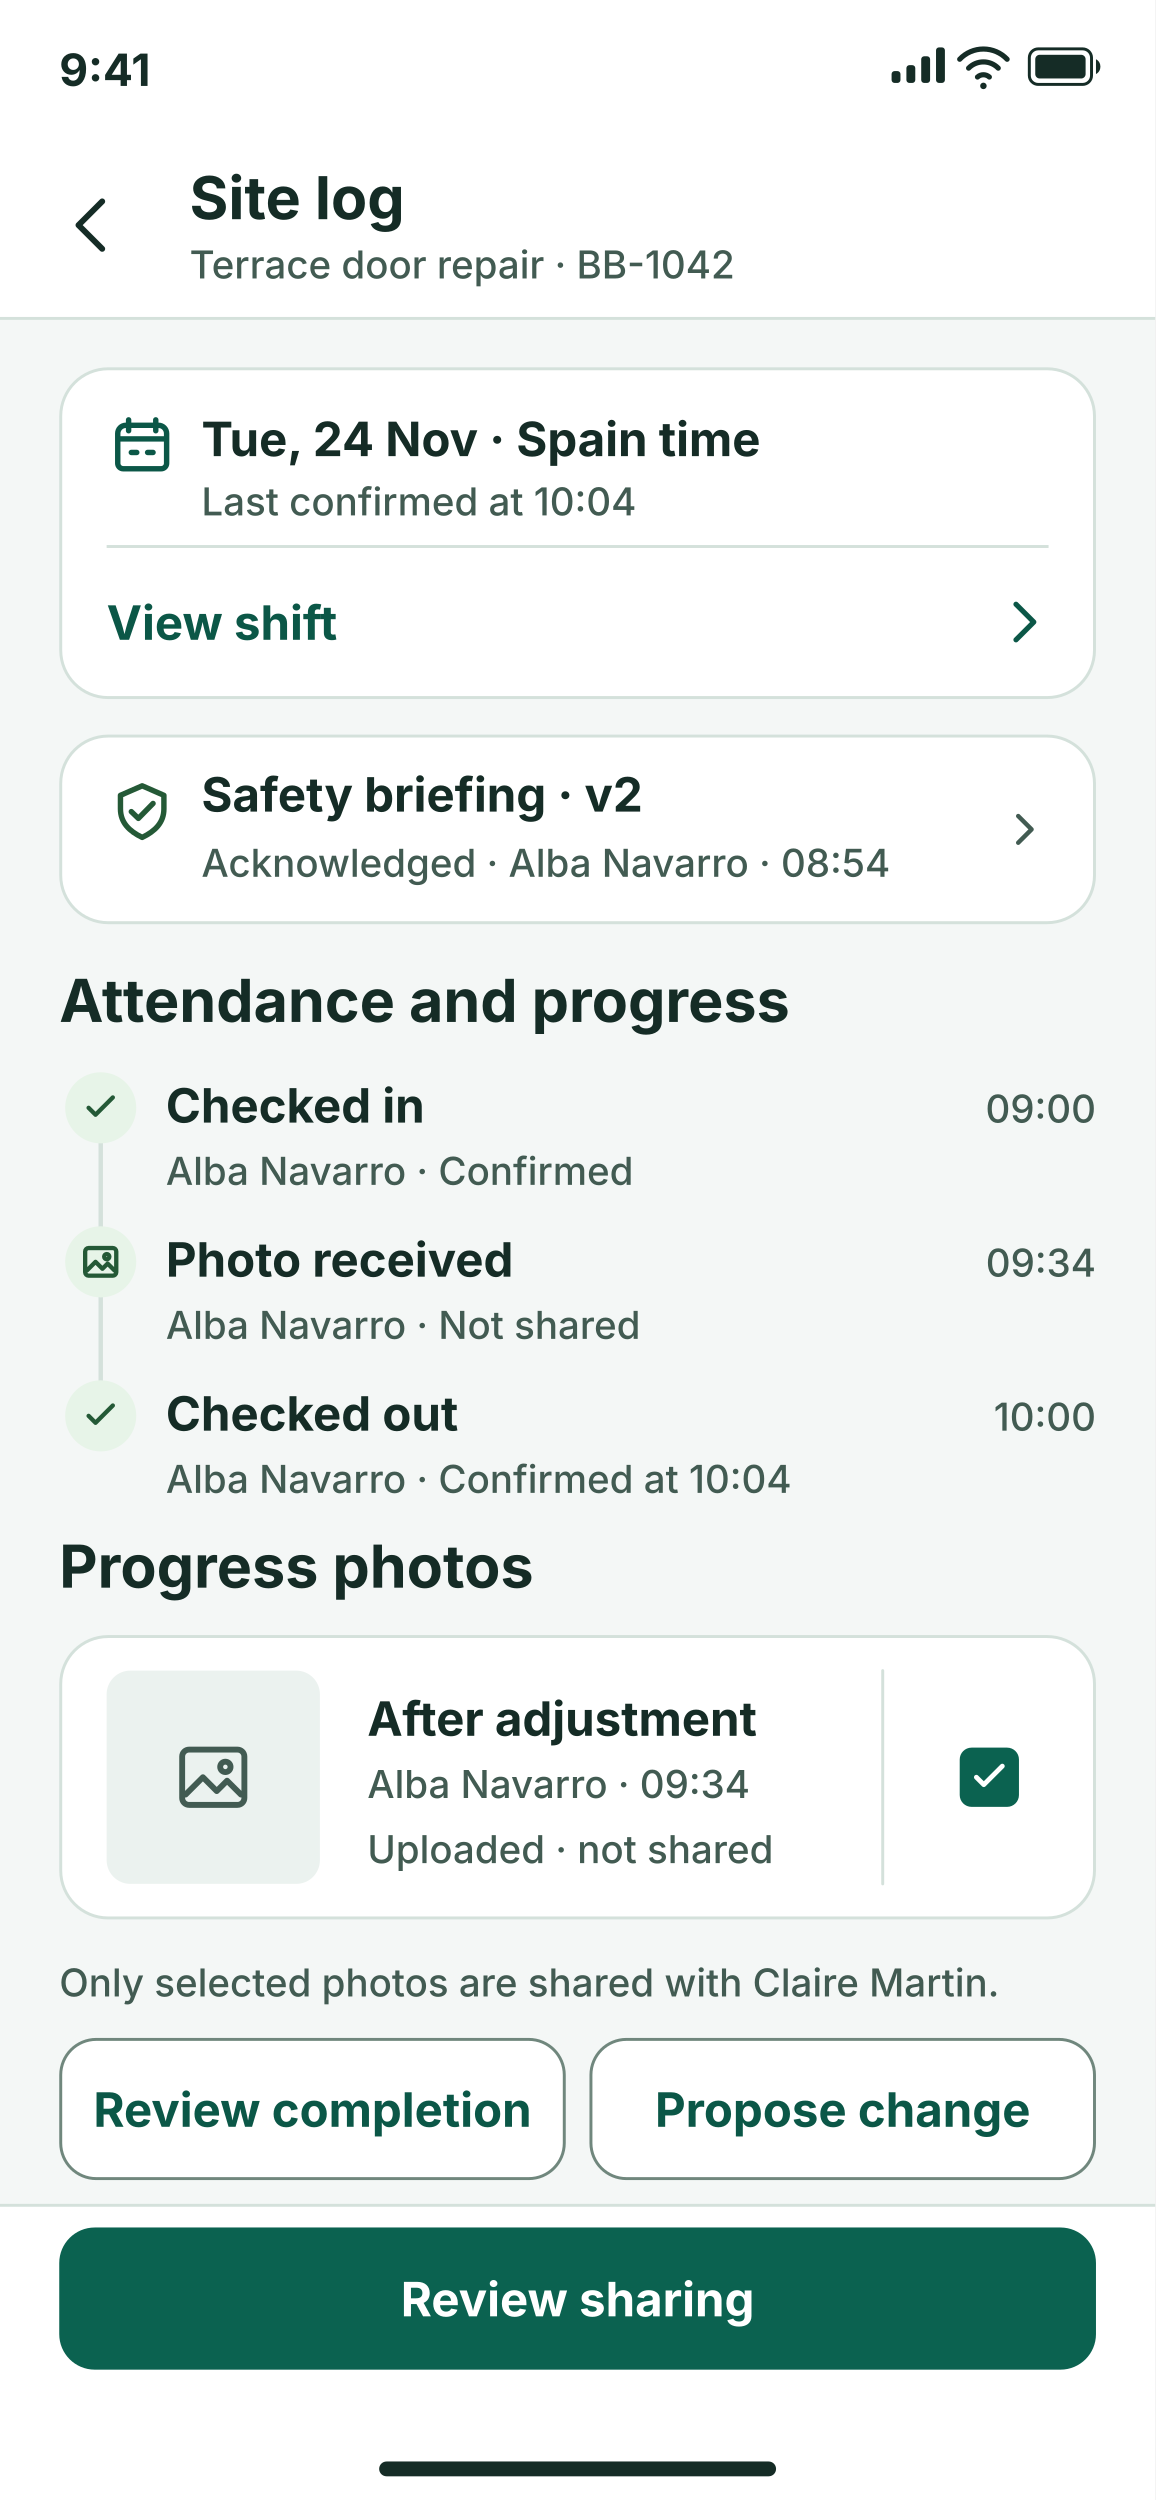
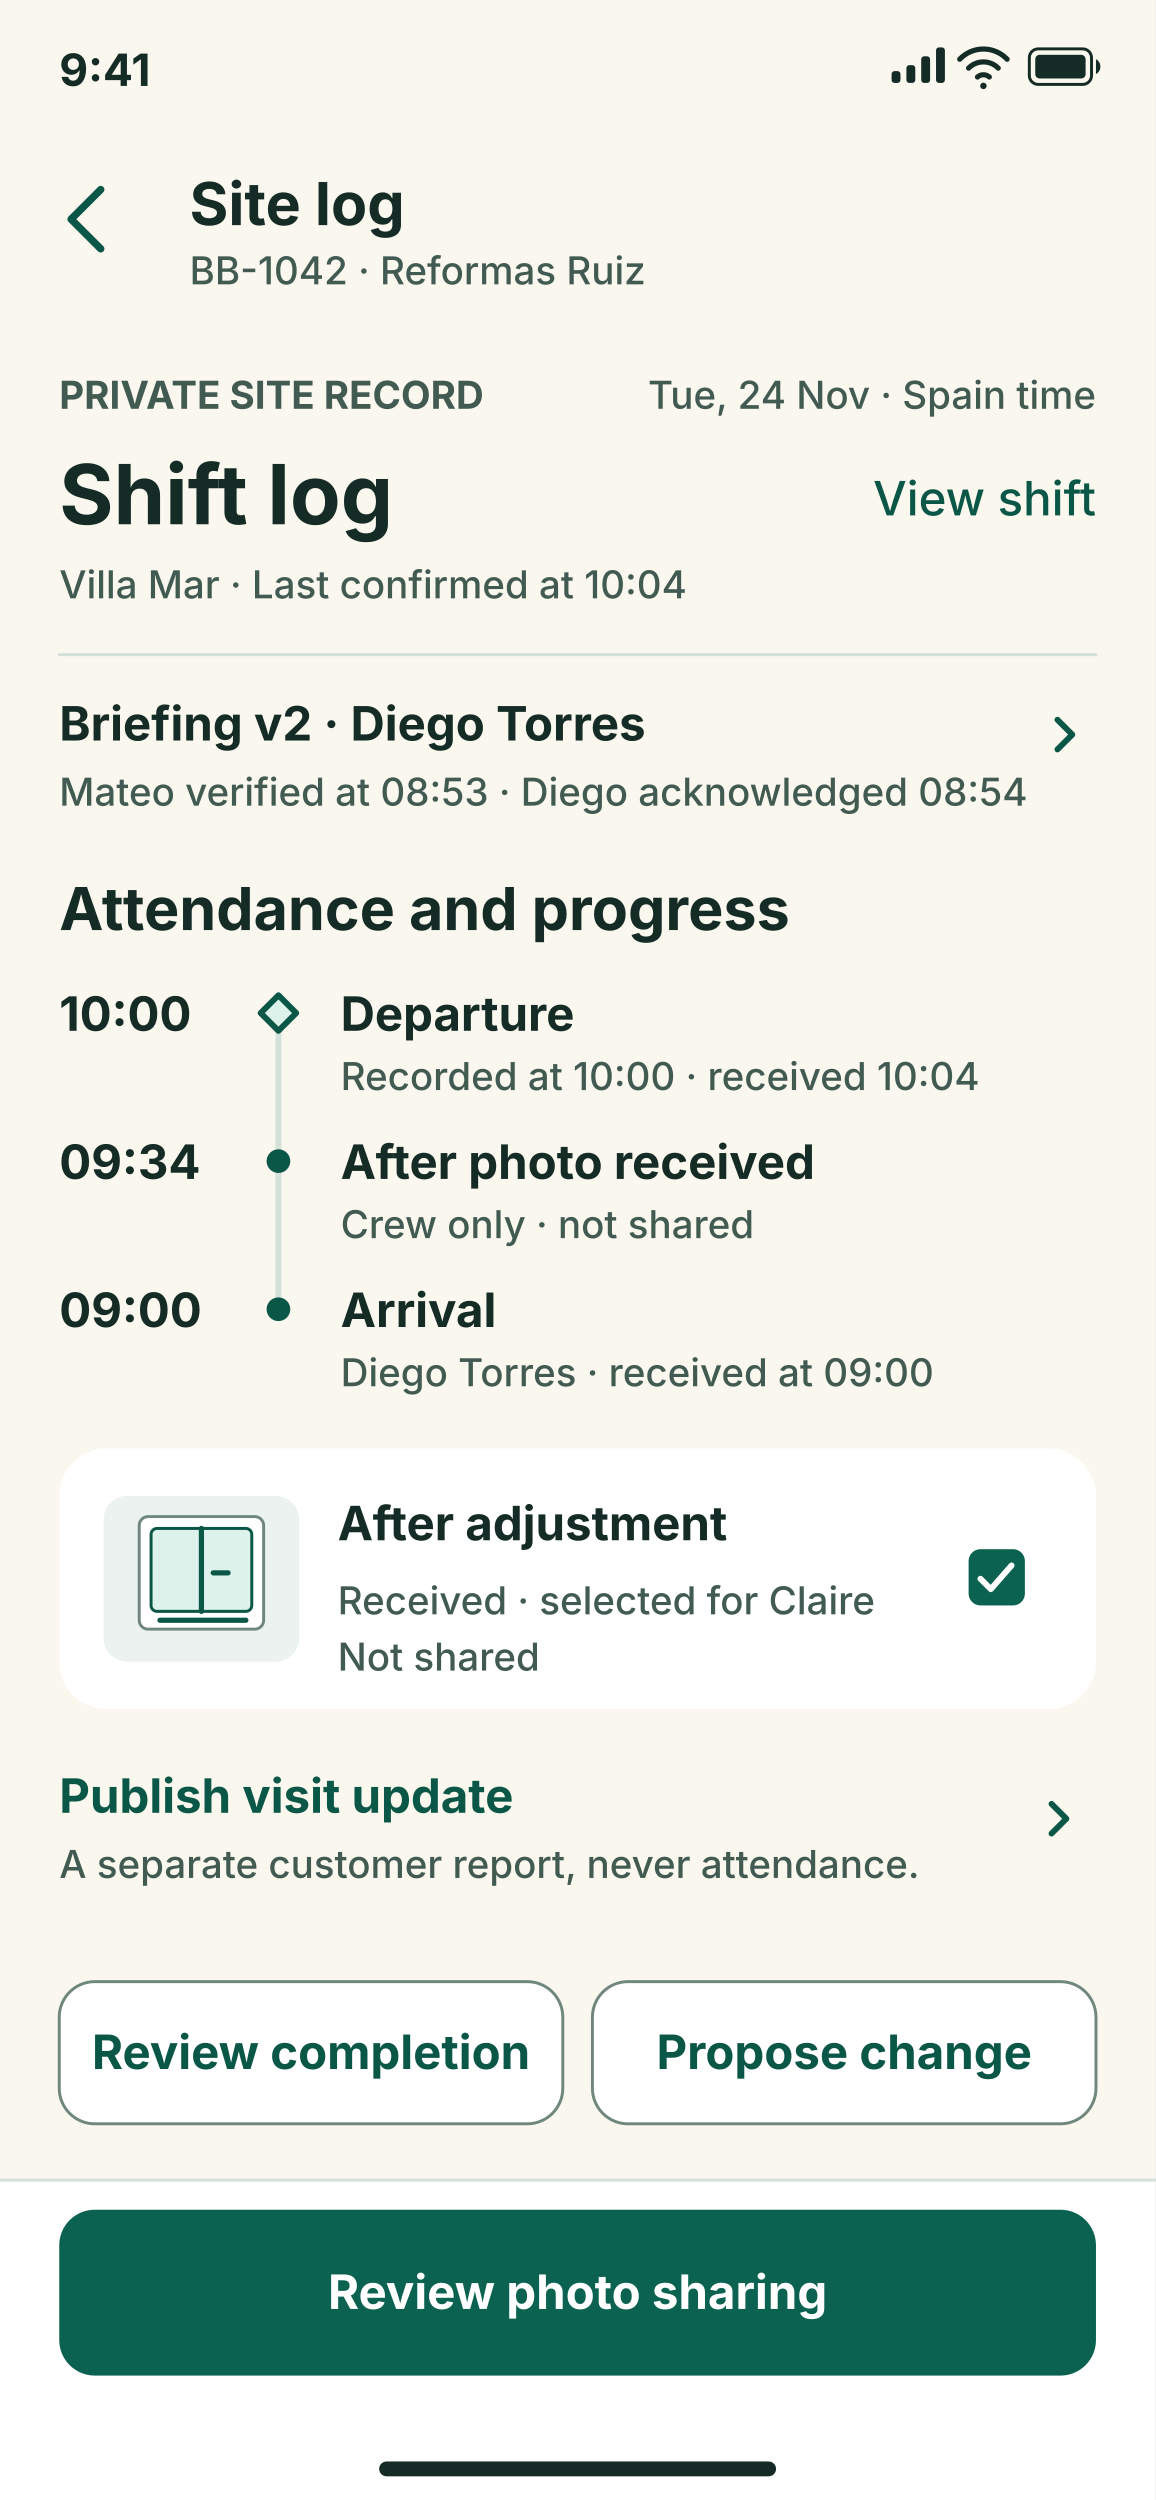
<svg xmlns="http://www.w3.org/2000/svg" width="390" height="844" viewBox="0 0 390 844" role="img" aria-labelledby="screen-title screen-desc" font-family="system-ui, -apple-system, BlinkMacSystemFont, 'Segoe UI', sans-serif">
-   <rect width="390" height="844" fill="#F4F7F6" />
+   <rect width="390" height="844" fill="#FAF7EF" />
+   <g id="status-bar" aria-hidden="true" fill="#152C26">
+     <text x="20" y="29" font-size="15" font-weight="700">9:41</text>
+     <rect x="301" y="24" width="3" height="4" rx="1" />
+     <rect x="306" y="22" width="3" height="6" rx="1" />
+     <rect x="311" y="19" width="3" height="9" rx="1" />
+     <rect x="316" y="16" width="3" height="12" rx="1" />
+     <path d="M324 20a11 11 0 0 1 16 0m-13 3a7 7 0 0 1 10 0m-7 3a3 3 0 0 1 4 0" fill="none" stroke="#152C26" stroke-width="1.75" stroke-linecap="round" stroke-linejoin="round" />
+     <circle cx="332" cy="29" r="1.1" />
+     <rect x="347.5" y="16.5" width="21" height="12" rx="3" fill="none" stroke="#152C26" />
+     <rect x="349.5" y="18.5" width="17" height="8" rx="1.5" />
+     <path d="M370 20v5c2-1 2-4 0-5z" />
+   </g>
  <g id="header">
-     <rect x="0" y="0" width="390" height="108" fill="#FFFFFF" />
-     <g id="status-bar" aria-hidden="true" fill="#152C26">
-       <text x="20" y="29" font-size="15" font-weight="700">9:41</text>
-       <rect x="301" y="24" width="3" height="4" rx="1" />
-       <rect x="306" y="22" width="3" height="6" rx="1" />
-       <rect x="311" y="19" width="3" height="9" rx="1" />
-       <rect x="316" y="16" width="3" height="12" rx="1" />
-       <path d="M324 20a11 11 0 0 1 16 0m-13 3a7 7 0 0 1 10 0m-7 3a3 3 0 0 1 4 0" fill="none" stroke="#152C26" stroke-width="1.75" stroke-linecap="round" stroke-linejoin="round" />
-       <circle cx="332" cy="29" r="1.1" />
-       <rect x="347.5" y="16.5" width="21" height="12" rx="3" fill="none" stroke="#152C26" />
-       <rect x="349.5" y="18.5" width="17" height="8" rx="1.5" />
-       <path d="M370 20v5c2-1 2-4 0-5z" />
-     </g>
-     <g aria-hidden="true" transform="translate(20 64) scale(1)">
-       <path d="m14.5 4-8 8 8 8" fill="none" stroke="#152C26" stroke-width="2" stroke-linecap="round" stroke-linejoin="round" />
-     </g>
-     <text x="64" y="74" font-size="20" font-weight="650" fill="#152C26">Site log</text>
-     <text x="64" y="94" font-size="13" font-weight="450" fill="#425B52">Terrace door repair · BB-1042</text>
-     <path d="M0 107.5H390" stroke="#D4E1DB" />
+     <path d="m34 64-10 10 10 10" fill="none" stroke="#0B5747" stroke-width="2.5" stroke-linecap="round" stroke-linejoin="round" />
+     <text x="64" y="76" font-size="20" font-weight="700" fill="#152C26">Site log</text>
+     <text x="64" y="96" font-size="13" font-weight="450" fill="#425B52">BB-1042 · Reformas Ruiz</text>
  </g>
  <g id="content">
-     <g id="log-date">
-       <rect x="20.5" y="124.5" width="349" height="111" rx="16" fill="#FFFFFF" stroke="#D4E1DB" />
-       <g aria-hidden="true" transform="translate(37 139) scale(0.9166667)">
-         <path d="M6 5h12a3 3 0 0 1 3 3v11a2 2 0 0 1-2 2H5a2 2 0 0 1-2-2V8a3 3 0 0 1 3-3zm1-2v4m10-4v4M3 10h18m-13 5h2m4 0h2" fill="none" stroke="#0B5747" stroke-width="2" stroke-linecap="round" stroke-linejoin="round" />
-       </g>
-       <text x="68" y="154" font-size="16" font-weight="650" fill="#152C26">Tue, 24 Nov · Spain time</text>
-       <text x="68" y="174" font-size="13" font-weight="450" fill="#425B52" style="font-variant-numeric: tabular-nums">Last confirmed at 10:04</text>
-       <path d="M36 184.5H354" stroke="#D4E1DB" />
-       <text x="36" y="216" font-size="16" font-weight="650" fill="#0B5747">View shift</text>
-       <path d="m343 204 6 6-6 6" fill="none" stroke="#0B5747" stroke-width="1.75" stroke-linecap="round" stroke-linejoin="round" aria-hidden="true" />
-     </g>
-     <g id="briefing">
-       <rect x="20.5" y="248.5" width="349" height="63" rx="16" fill="#FFFFFF" stroke="#D4E1DB" />
-       <g aria-hidden="true" transform="translate(37 263) scale(0.9166667)">
-         <path d="M12 2.5 20 6v5c0 5-3.2 8.2-8 10.5C7.2 19.2 4 16 4 11V6zM8 12l2.6 2.5L16 9" fill="none" stroke="#245936" stroke-width="2" stroke-linecap="round" stroke-linejoin="round" />
-       </g>
-       <text x="68" y="274" font-size="16" font-weight="650" fill="#152C26">Safety briefing · v2</text>
-       <text x="68" y="296" font-size="13" font-weight="450" fill="#425B52" style="font-variant-numeric: tabular-nums">Acknowledged · Alba Navarro · 08:54</text>
-       <g aria-hidden="true" transform="translate(337 271) scale(0.75)">
-         <path d="m9 6 6 6-6 6" fill="none" stroke="#425B52" stroke-width="2" stroke-linecap="round" stroke-linejoin="round" />
-       </g>
-     </g>
-     <text x="20" y="345" font-size="20" font-weight="650" fill="#152C26">Attendance and progress</text>
-     <g id="timeline">
-       <path d="M34 374v104" fill="none" stroke="#D4E1DB" stroke-width="1.5" stroke-linecap="round" stroke-linejoin="round" />
-       <g id="arrival" transform="translate(0 29)">
-         <circle cx="34" cy="345" r="12" fill="#E7F4E8" />
-         <g aria-hidden="true" transform="translate(27 338) scale(0.5833333)">
-           <path d="m5 12 4 4L19 6" fill="none" stroke="#245936" stroke-width="2.5" stroke-linecap="round" stroke-linejoin="round" />
-         </g>
-         <text x="56" y="350" font-size="16" font-weight="650" fill="#152C26">Checked in</text>
-         <text x="56" y="371" font-size="13" font-weight="450" fill="#425B52">Alba Navarro · Confirmed</text>
-         <text x="370" y="350" font-size="13" font-weight="450" fill="#425B52" text-anchor="end" style="font-variant-numeric: tabular-nums">09:00</text>
-       </g>
-       <g id="progress-photo" transform="translate(0 20)">
-         <circle cx="34" cy="406" r="12" fill="#E7F4E8" />
-         <g aria-hidden="true" transform="translate(27 399) scale(0.5833333)">
-           <path d="M5 4h14a2 2 0 0 1 2 2v12a2 2 0 0 1-2 2H5a2 2 0 0 1-2-2V6a2 2 0 0 1 2-2zm-1 13 5-5 4 4 3-3 4 4m-3-8a1.5 1.5 0 1 1-3 0 1.5 1.5 0 0 1 3 0z" fill="none" stroke="#245936" stroke-width="2.5" stroke-linecap="round" stroke-linejoin="round" />
-         </g>
-         <text x="56" y="411" font-size="16" font-weight="650" fill="#152C26">Photo received</text>
-         <text x="56" y="432" font-size="13" font-weight="450" fill="#425B52">Alba Navarro · Not shared</text>
-         <text x="370" y="411" font-size="13" font-weight="450" fill="#425B52" text-anchor="end" style="font-variant-numeric: tabular-nums">09:34</text>
-       </g>
-       <g id="departure" transform="translate(0 11)">
-         <circle cx="34" cy="467" r="12" fill="#E7F4E8" />
-         <g aria-hidden="true" transform="translate(27 460) scale(0.5833333)">
-           <path d="m5 12 4 4L19 6" fill="none" stroke="#245936" stroke-width="2.5" stroke-linecap="round" stroke-linejoin="round" />
-         </g>
-         <text x="56" y="472" font-size="16" font-weight="650" fill="#152C26">Checked out</text>
-         <text x="56" y="493" font-size="13" font-weight="450" fill="#425B52">Alba Navarro · Confirmed at 10:04</text>
-         <text x="370" y="472" font-size="13" font-weight="450" fill="#425B52" text-anchor="end" style="font-variant-numeric: tabular-nums">10:00</text>
-       </g>
-     </g>
-     <text x="20" y="536" font-size="20" font-weight="650" fill="#152C26">Progress photos</text>
-     <g id="evidence-card">
-       <rect x="20.5" y="552.5" width="349" height="95" rx="16" fill="#FFFFFF" stroke="#D4E1DB" />
-       <g id="attachment-thumbnail">
-         <rect x="36" y="564" width="72" height="72" rx="8" fill="#EBF2EF" />
-         <g aria-hidden="true" transform="translate(58 586) scale(1.166667)">
-           <path d="M5 4h14a2 2 0 0 1 2 2v12a2 2 0 0 1-2 2H5a2 2 0 0 1-2-2V6a2 2 0 0 1 2-2zm-1 13 5-5 4 4 3-3 4 4m-3-8a1.5 1.5 0 1 1-3 0 1.5 1.5 0 0 1 3 0z" fill="none" stroke="#425B52" stroke-width="1.7" stroke-linecap="round" stroke-linejoin="round" />
-         </g>
-       </g>
-       <text x="124" y="586" font-size="16" font-weight="650" fill="#152C26">After adjustment</text>
-       <text x="124" y="607" font-size="13" font-weight="450" fill="#425B52" style="font-variant-numeric: tabular-nums">Alba Navarro · 09:34</text>
-       <text x="124" y="629" font-size="13" font-weight="450" fill="#425B52">Uploaded · not shared</text>
-       <path d="M298 564v72" fill="none" stroke="#D4E1DB" stroke-width="1" stroke-linecap="round" stroke-linejoin="round" />
-       <rect x="324" y="590" width="20" height="20" rx="4" fill="#0B6250" />
-       <g aria-hidden="true" transform="translate(326.5 592.5) scale(0.625)">
-         <path d="m5 12 4 4L19 6" fill="none" stroke="#FFFFFF" stroke-width="2.6" stroke-linecap="round" stroke-linejoin="round" />
-       </g>
-     </g>
-     <text x="20" y="674" font-size="13" font-weight="450" fill="#425B52">Only selected photos are shared with Claire Martin.</text>
-     <g id="job-actions">
-       <rect x="20.5" y="688.5" width="170" height="47" rx="12" fill="#FFFFFF" stroke="#70877D" />
-       <text x="105.5" y="718" font-size="16" font-weight="650" fill="#0B5747" text-anchor="middle">Review completion</text>
-       <rect x="199.5" y="688.5" width="170" height="47" rx="12" fill="#FFFFFF" stroke="#70877D" />
-       <text x="284.5" y="718" font-size="16" font-weight="650" fill="#0B5747" text-anchor="middle">Propose change</text>
-     </g>
+     <text x="20" y="138" font-size="13" font-weight="650" fill="#425B52">PRIVATE SITE RECORD</text>
+     <text x="370" y="138" font-size="13" font-weight="550" fill="#425B52" text-anchor="end">Tue, 24 Nov · Spain time</text>
+     <text x="20" y="177" font-size="28" font-weight="700" fill="#152C26">Shift log</text>
+     <text x="370" y="174" font-size="16" font-weight="550" fill="#0B5747" text-anchor="end">View shift</text>
+     <text x="20" y="202" font-size="13" font-weight="450" fill="#425B52">Villa Mar · Last confirmed at 10:04</text>
+     <path d="M20 221H370" fill="none" stroke="#D4E1DB" stroke-width="1" stroke-linecap="round" stroke-linejoin="round" />
+     <text x="20" y="250" font-size="16" font-weight="650" fill="#152C26">Briefing v2 · Diego Torres</text>
+     <text x="20" y="272" font-size="13" font-weight="450" fill="#425B52">Mateo verified at 08:53 · Diego acknowledged 08:54</text>
+     <path d="m357 243 5 5-5 5" fill="none" stroke="#0B5747" stroke-width="2" stroke-linecap="round" stroke-linejoin="round" />
+     <text x="20" y="314" font-size="20" font-weight="700" fill="#152C26">Attendance and progress</text>
+     <path d="M94 342v99" fill="none" stroke="#D4E1DB" stroke-width="2" stroke-linecap="round" stroke-linejoin="round" />
+     <text x="20" y="348" font-size="16" font-weight="650" fill="#152C26">10:00</text>
+     <path d="m88 342 6-6 6 6-6 6z" fill="#DCF2EA" stroke="#0B5747" stroke-width="2" stroke-linecap="round" stroke-linejoin="round" />
+     <text x="115" y="348" font-size="16" font-weight="650" fill="#152C26">Departure</text>
+     <text x="115" y="368" font-size="13" font-weight="450" fill="#425B52">Recorded at 10:00 · received 10:04</text>
+     <text x="20" y="398" font-size="16" font-weight="650" fill="#152C26">09:34</text>
+     <circle cx="94" cy="392" r="4" fill="#0B5747" />
+     <text x="115" y="398" font-size="16" font-weight="650" fill="#152C26">After photo received</text>
+     <text x="115" y="418" font-size="13" font-weight="450" fill="#425B52">Crew only · not shared</text>
+     <text x="20" y="448" font-size="16" font-weight="650" fill="#152C26">09:00</text>
+     <circle cx="94" cy="442" r="4" fill="#0B5747" />
+     <text x="115" y="448" font-size="16" font-weight="650" fill="#152C26">Arrival</text>
+     <text x="115" y="468" font-size="13" font-weight="450" fill="#425B52">Diego Torres · received at 09:00</text>
+     <rect x="20" y="489" width="350" height="88" rx="16" fill="#FFFFFF" />
+     <rect x="35" y="505" width="66" height="56" rx="8" fill="#EBF2EF" />
+     <rect x="47" y="512" width="42" height="38" rx="3" fill="#FFFFFF" stroke="#70877D" />
+     <rect x="51" y="516" width="34" height="28" rx="2" fill="#DCF2EA" stroke="#0B5747" />
+     <path d="M68 516v28m-14 3h29m-11-16h5" fill="none" stroke="#0B5747" stroke-width="1.75" stroke-linecap="round" stroke-linejoin="round" />
+     <text x="114" y="520" font-size="16" font-weight="650" fill="#152C26">After adjustment</text>
+     <text x="114" y="545" font-size="13" font-weight="450" fill="#425B52">Received · selected for Claire</text>
+     <text x="114" y="564" font-size="13" font-weight="450" fill="#425B52">Not shared</text>
+     <rect x="327" y="523" width="19" height="19" rx="4" fill="#0B6250" />
+     <path d="m331 533 3.5 3.5 7-8" fill="none" stroke="#FFFFFF" stroke-width="2" stroke-linecap="round" stroke-linejoin="round" />
+     <text x="20" y="612" font-size="16" font-weight="650" fill="#0B5747">Publish visit update</text>
+     <text x="20" y="634" font-size="13" font-weight="450" fill="#425B52">A separate customer report, never attendance.</text>
+     <path d="m355 609 5 5-5 5" fill="none" stroke="#0B5747" stroke-width="2" stroke-linecap="round" stroke-linejoin="round" />
+     <rect x="20" y="669" width="170" height="48" rx="12" fill="#FFFFFF" stroke="#70877D" />
+     <text x="105" y="698.5" font-size="16" font-weight="650" fill="#0B5747" text-anchor="middle">Review completion</text>
+     <rect x="200" y="669" width="170" height="48" rx="12" fill="#FFFFFF" stroke="#70877D" />
+     <text x="285" y="698.5" font-size="16" font-weight="650" fill="#0B5747" text-anchor="middle">Propose change</text>
  </g>
  <g id="action-bar">
-     <rect x="0" y="744" width="390" height="100" fill="#FFFFFF" />
-     <path d="M0 744.5H390" stroke="#D4E1DB" />
-     <rect x="20" y="752" width="350" height="48" rx="12" fill="#0B6250" />
-     <text x="195" y="782" font-size="16" font-weight="650" fill="#FFFFFF" text-anchor="middle">Review sharing</text>
+     <rect x="0" y="736" width="390" height="108" rx="0" fill="#FFFFFF" />
+     <path d="M0 736H390" fill="none" stroke="#D4E1DB" stroke-width="1" stroke-linecap="round" stroke-linejoin="round" />
+     <rect x="20" y="746" width="350" height="56" rx="12" fill="#0B6250" />
+     <text x="195" y="779.5" font-size="16" font-weight="650" fill="#FFFFFF" text-anchor="middle">Review photo sharing</text>
  </g>
  <rect id="home-indicator" x="128" y="831" width="134" height="5" rx="2.5" fill="#152C26" aria-hidden="true" />
</svg>
